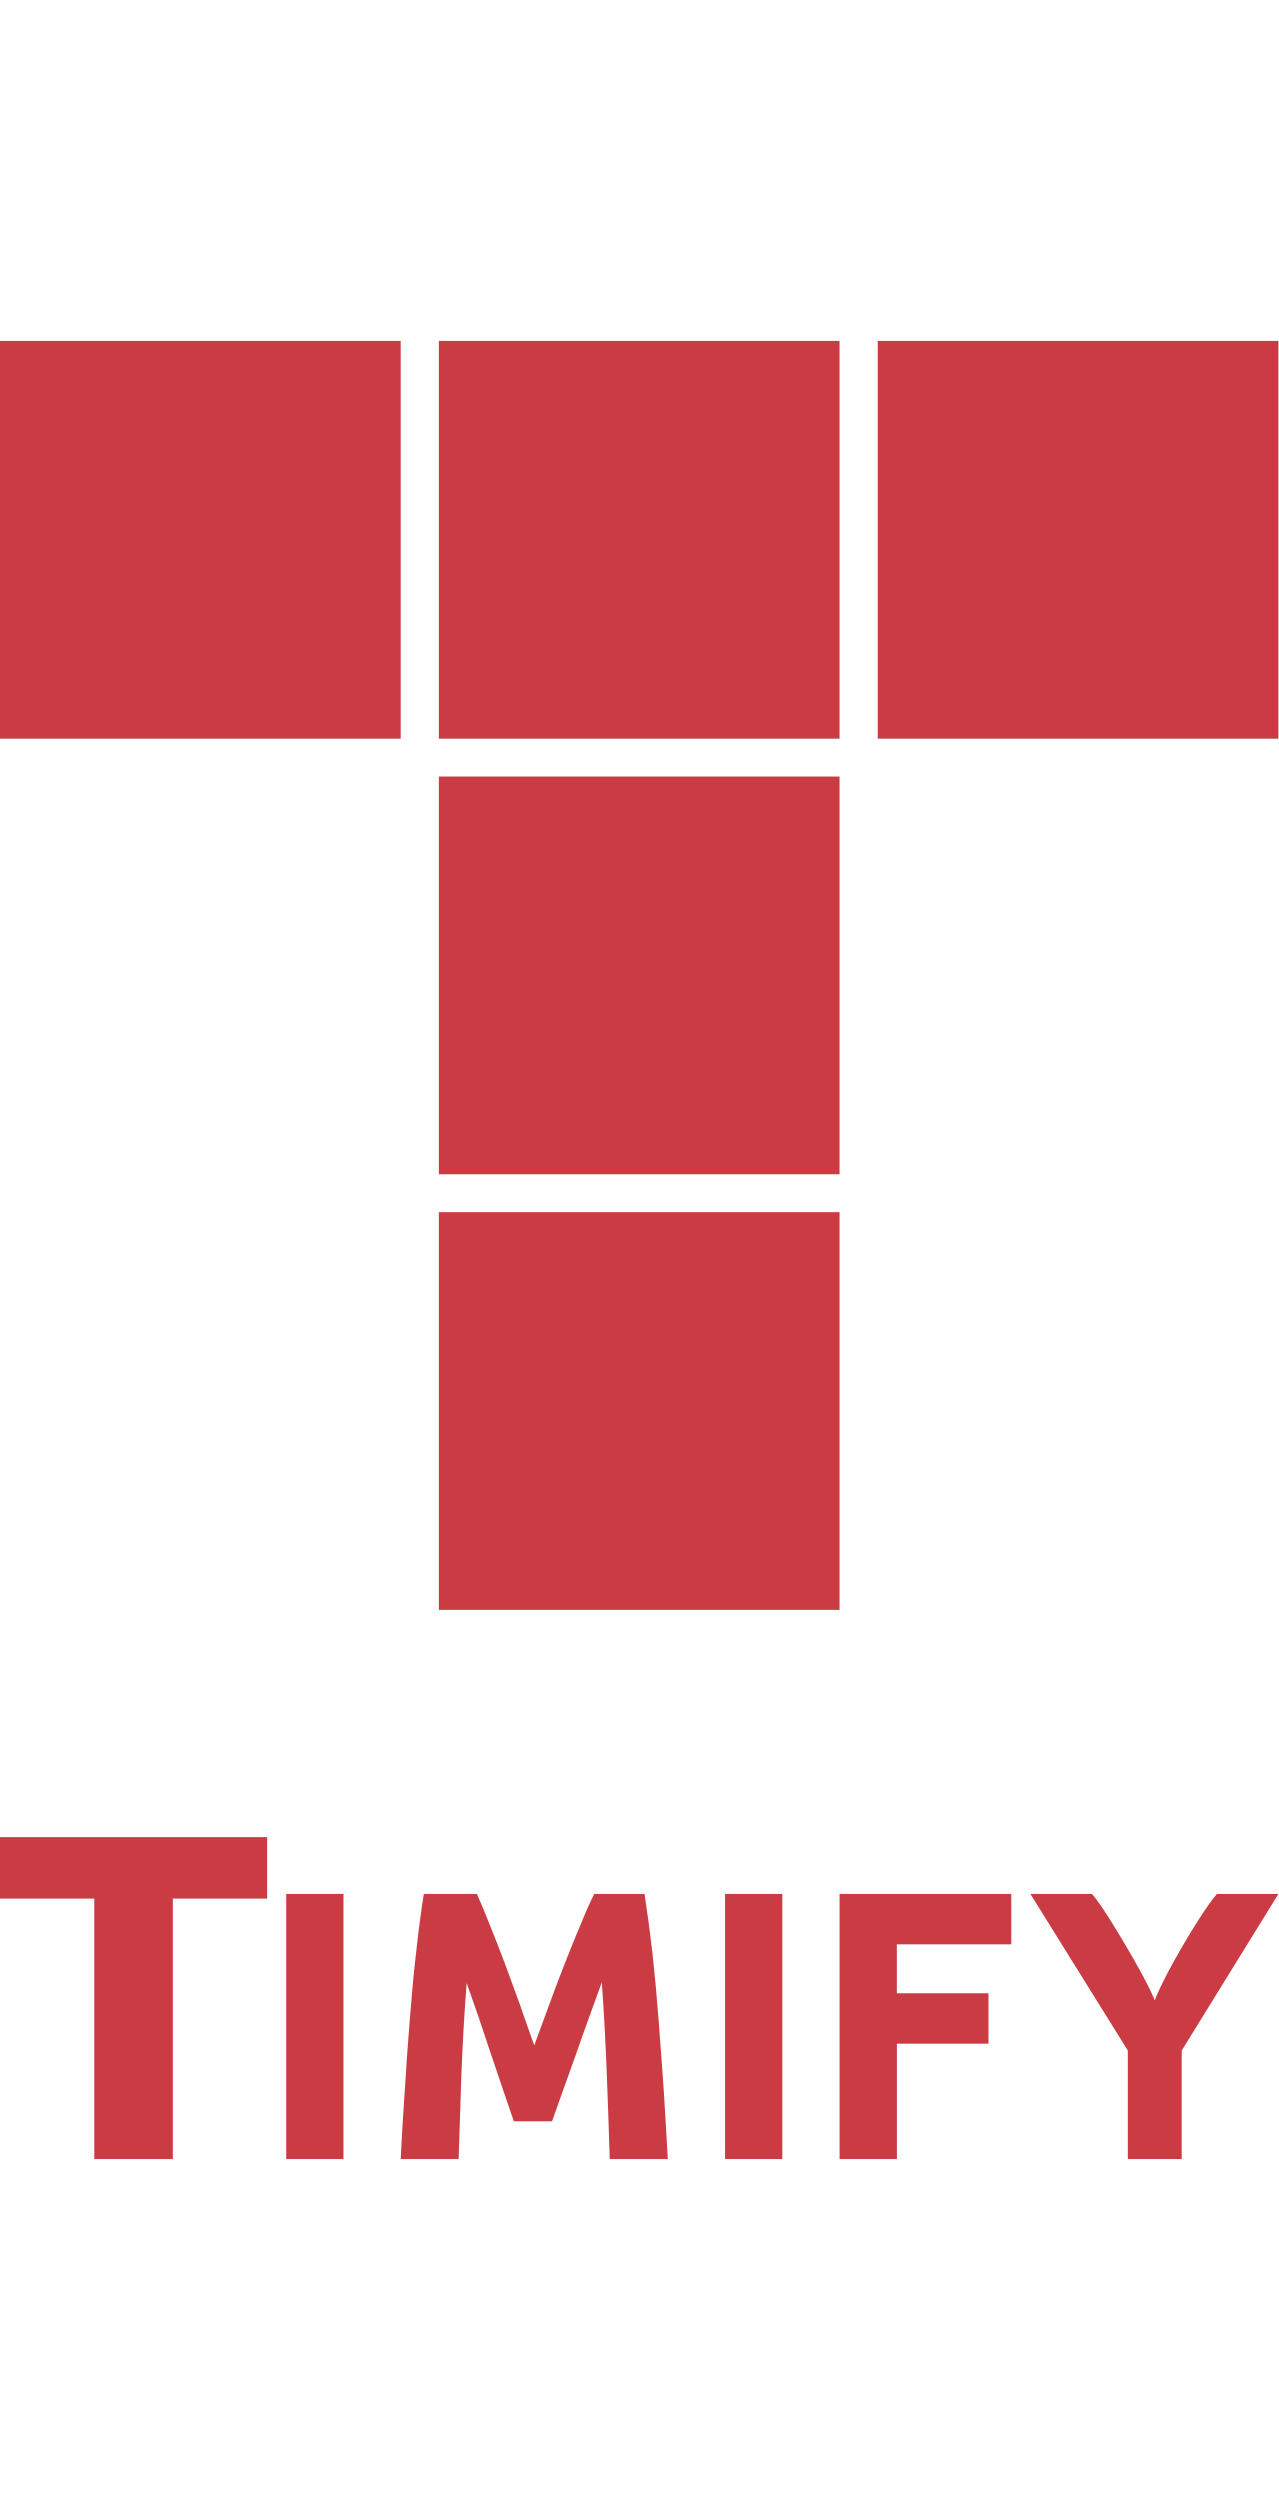
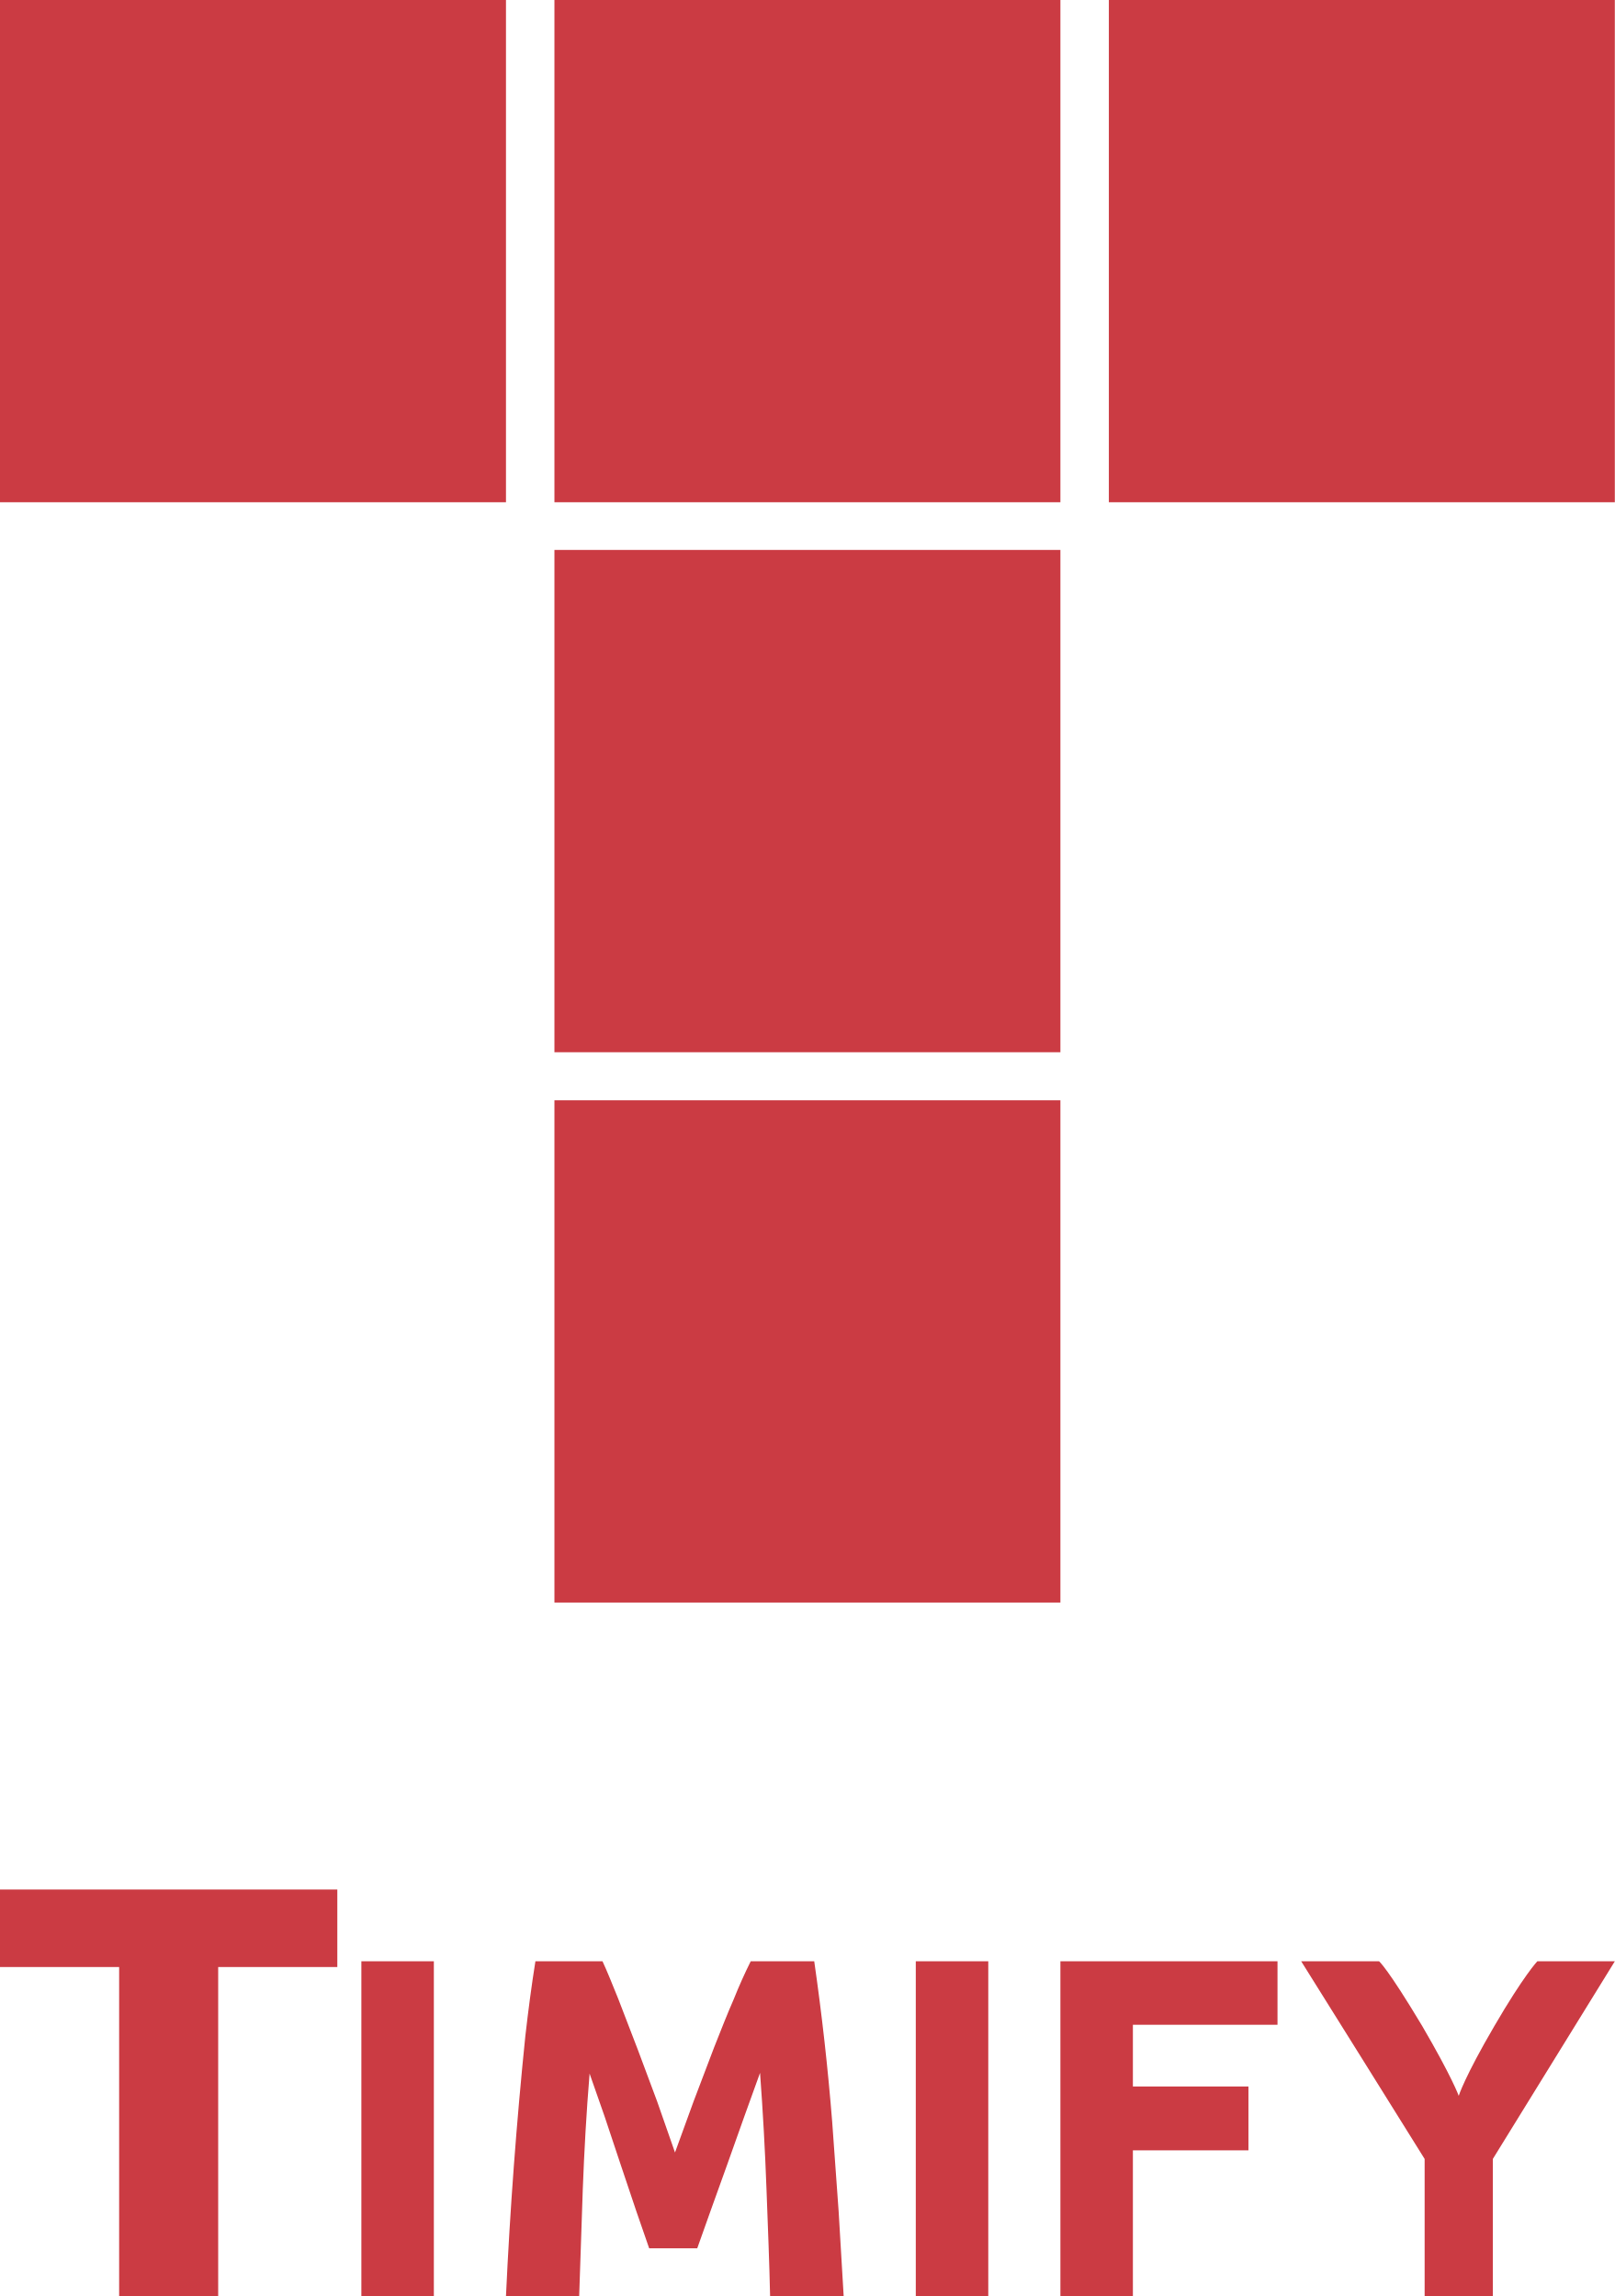
- <svg xmlns="http://www.w3.org/2000/svg" height="88" width="45">
-   <path d="M15.448 27.333h14.104v14H15.448zm0 15.334h14.104v14H15.448zM30.896 12H45v14H30.896zm-15.448 0h14.104v14H15.448zM0 12h14.104v14H0zm0 52.667v2.163h3.319V76h2.765v-9.17h3.319v-2.163zm14.645 4.084c-.09.759-.16 1.563-.225 2.394-.064.831-.128 1.668-.176 2.5-.06.836-.102 1.618-.14 2.355h2.04c.03-.99.062-1.98.097-2.97.042-1.062.1-2.14.185-3.228l.42 1.199c.15.449.3.903.45 1.347.155.443.294.875.434 1.28.144.41.257.754.358 1.042h1.344l.37-1.042.46-1.28c.156-.444.311-.898.477-1.347l.445-1.225a99.13 99.13 0 0 1 .176 3.253c.038 1.07.08 2.062.102 2.971h2.045c-.037-.737-.09-1.519-.139-2.356-.058-.83-.117-1.668-.182-2.5-.06-.8-.133-1.597-.22-2.394-.08-.696-.173-1.39-.278-2.083h-1.772a14.41 14.41 0 0 0-.466 1.053c-.182.415-.359.87-.552 1.352a53.47 53.47 0 0 0-.567 1.496c-.188.51-.359.987-.525 1.43-.16-.443-.327-.92-.503-1.43-.182-.504-.365-1.008-.547-1.496-.182-.482-.364-.937-.53-1.352-.166-.416-.31-.77-.439-1.053h-1.869a43.58 43.58 0 0 0-.273 2.084zm10.877-2.084h2.015V76h-2.015zm-15.447 0h2.015V76h-2.015zm25.522 0v1.773h-4.028v1.724h3.225v1.773H31.57V76h-2.017v-9.333zM39.7 72.18l-1.838-2.954-1.593-2.56h2.162s.23.182 1.19 1.808c.851 1.44 1.027 1.943 1.027 1.943s.164-.522.988-1.934c.828-1.418 1.201-1.816 1.201-1.816H45l-3.404 5.513V76H39.7z" fill="#cb3b43" />
+ <svg xmlns="http://www.w3.org/2000/svg" viewBox="0 0 45 64">
+   <path fill="#CB3B43" fill-rule="nonzero" d="M15.45 15.33h14.1v14h-14.1v-14Zm0 15.34h14.1v14h-14.1v-14ZM30.9 0H45v14H30.9V0ZM15.45 0h14.1v14h-14.1V0ZM0 0h14.1v14H0V0Zm0 52.67v2.16h3.32V64h2.76v-9.17H9.4v-2.16H0Zm14.64 4.08A130.6 130.6 0 0 0 14.1 64h2.04a589 589 0 0 1 .1-2.97c.04-1.06.1-2.14.19-3.23l.42 1.2.45 1.35.43 1.28.36 1.04h1.34l.37-1.04.46-1.28.48-1.35.44-1.22c.08 1.08.14 2.16.18 3.25.04 1.07.08 2.06.1 2.97h2.05l-.14-2.36-.18-2.5a70.94 70.94 0 0 0-.5-4.47h-1.77c-.17.34-.33.7-.47 1.05-.18.41-.36.87-.55 1.35l-.57 1.5-.52 1.43-.5-1.43a153.92 153.92 0 0 0-1.08-2.85c-.17-.42-.31-.77-.44-1.05h-1.87c-.11.69-.2 1.38-.28 2.08Zm10.88-2.08h2.02V64h-2.02v-9.33Zm-15.45 0h2.02V64h-2.02v-9.33Zm25.53 0v1.77h-4.03v1.72h3.22v1.78h-3.22V64h-2.02v-9.33h6.05Zm4.1 5.51-1.84-2.95-1.6-2.56h2.17s.23.18 1.2 1.8c.84 1.44 1.02 1.95 1.02 1.95s.16-.52.99-1.94c.82-1.41 1.2-1.81 1.2-1.81H45l-3.4 5.51V64h-1.9v-3.82Z" />
</svg>
